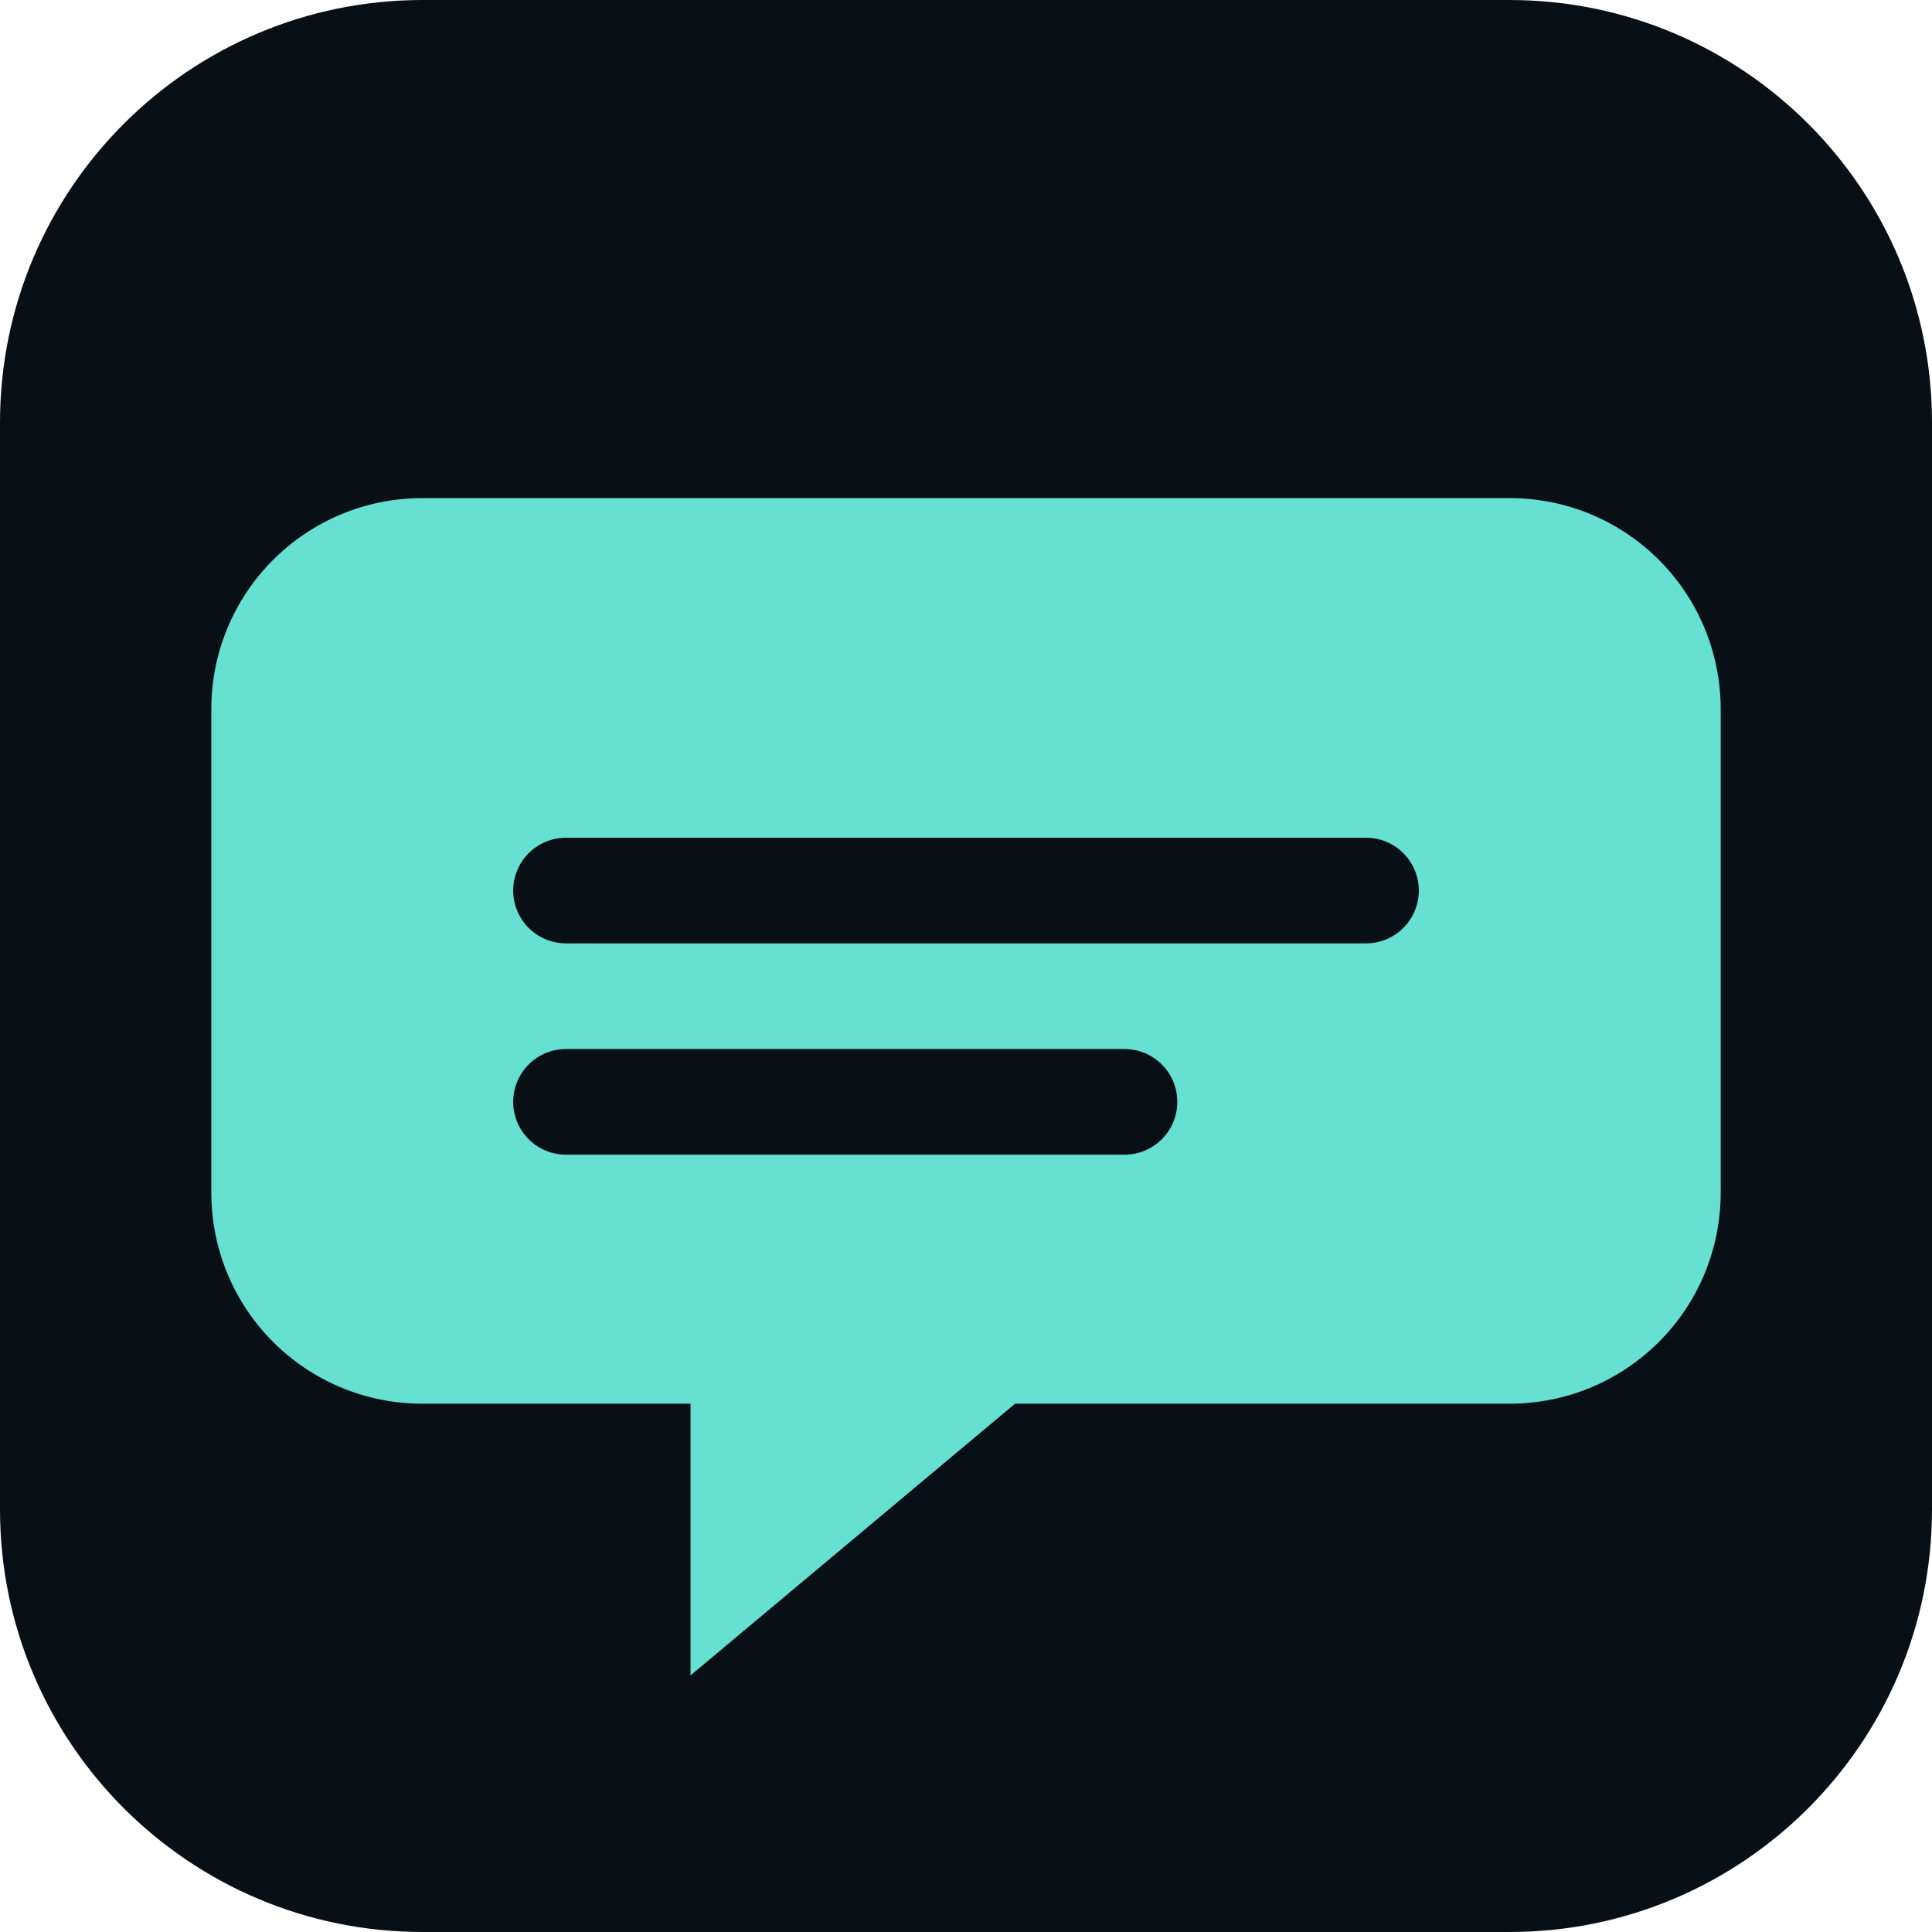
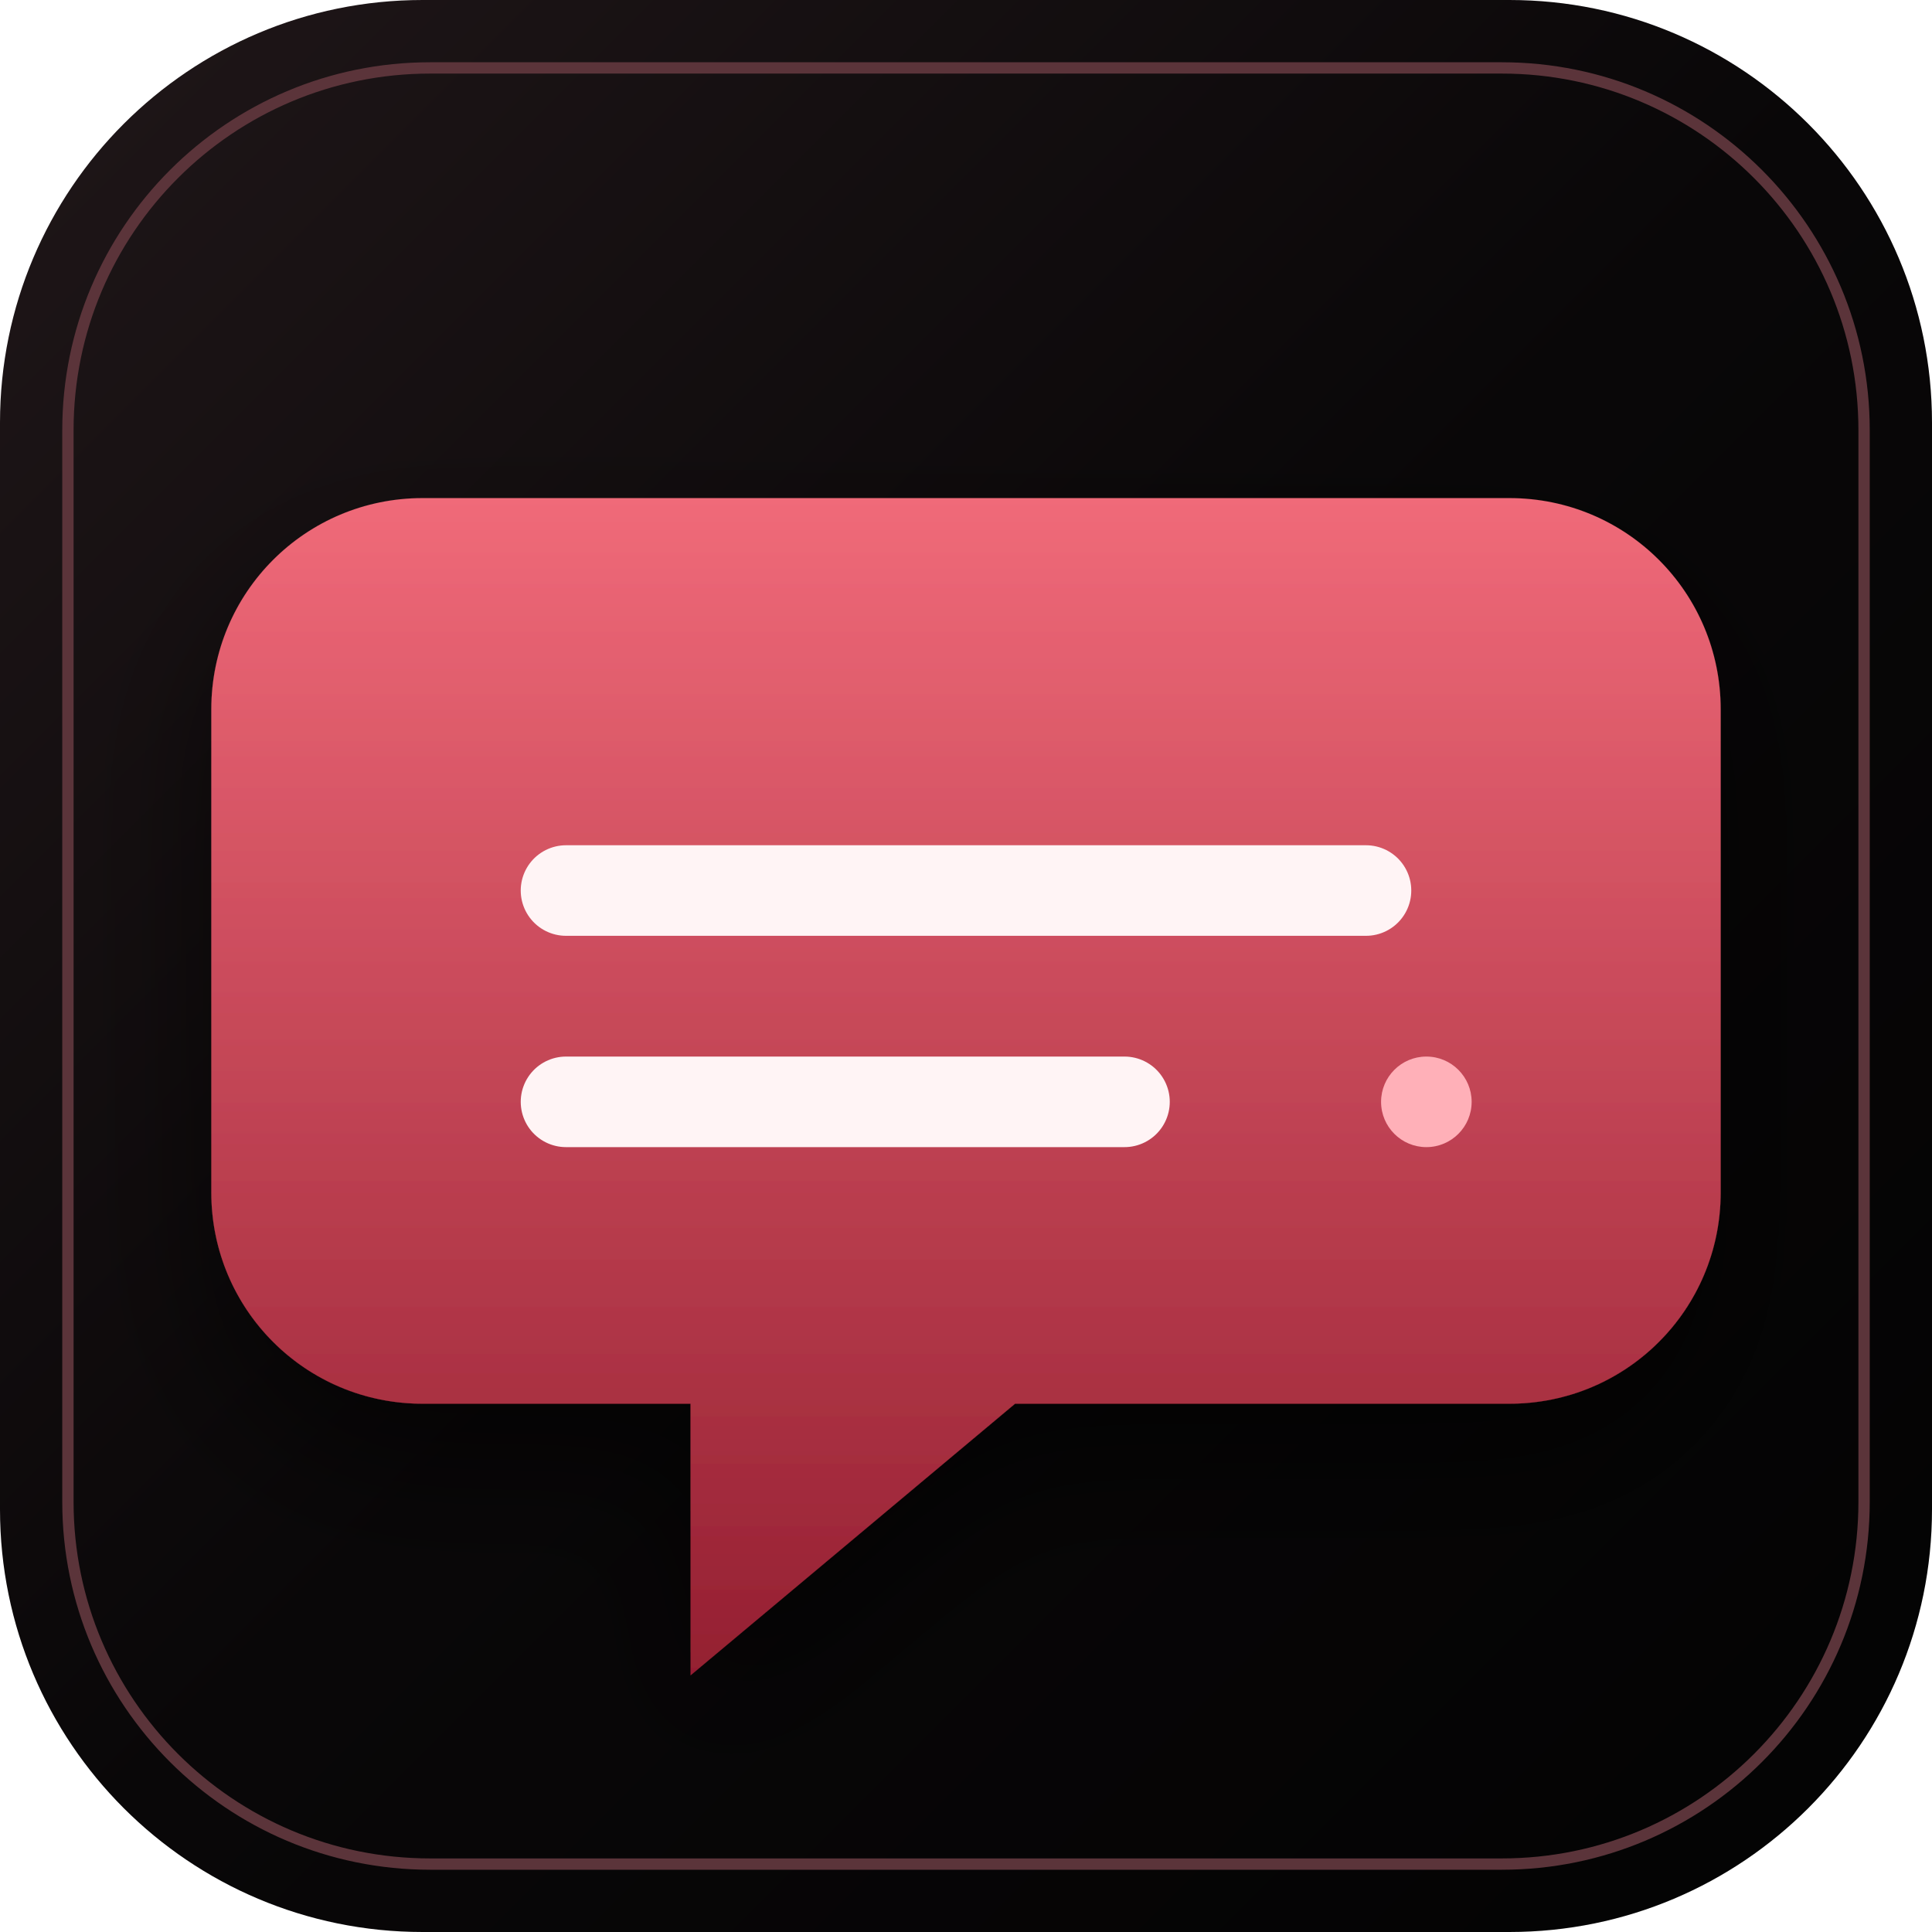
<svg xmlns="http://www.w3.org/2000/svg" viewBox="0 0 512 512" role="img" aria-label="Local Squad Translator icon">
-   <rect width="512" height="512" rx="112" fill="#081016" />
-   <path d="M112 132h288c31 0 56 25 56 56v128c0 31-25 56-56 56H269l-86 72v-72h-71c-31 0-56-25-56-56V188c0-31 25-56 56-56Z" fill="#65e0d1" />
-   <path d="M150 236h212M150 292h148" fill="none" stroke="#081016" stroke-linecap="round" stroke-width="28" />
+   <defs>
+     <linearGradient id="shell" x1="0" y1="0" x2="1" y2="1">
+       <stop stop-color="#201719" />
+       <stop offset="0.5" stop-color="#090708" />
+       <stop offset="1" stop-color="#030303" />
+     </linearGradient>
+     <linearGradient id="signal" x1="0" y1="0" x2="0" y2="1">
+       <stop stop-color="#f06a79" />
+       <stop offset="1" stop-color="#941f31" />
+     </linearGradient>
+     <filter id="shadow" x="-30%" y="-30%" width="160%" height="180%">
+       <feDropShadow dx="0" dy="18" stdDeviation="18" flood-color="#000" flood-opacity=".55" />
+     </filter>
+   </defs>
+   <rect width="512" height="512" rx="112" fill="url(#shell)" />
+   <rect x="18" y="18" width="476" height="476" rx="96" fill="none" stroke="#5b343a" stroke-width="3" />
+   <path d="M112 132h288c31 0 56 25 56 56v128c0 31-25 56-56 56H269l-86 72v-72h-71c-31 0-56-25-56-56V188c0-31 25-56 56-56Z" fill="url(#signal)" filter="url(#shadow)" />
+   <path d="M150 236h212M150 292h148" fill="none" stroke="#fff4f5" stroke-linecap="round" stroke-width="24" />
+   <circle cx="378" cy="292" r="12" fill="#ffb0b8" />
</svg>
